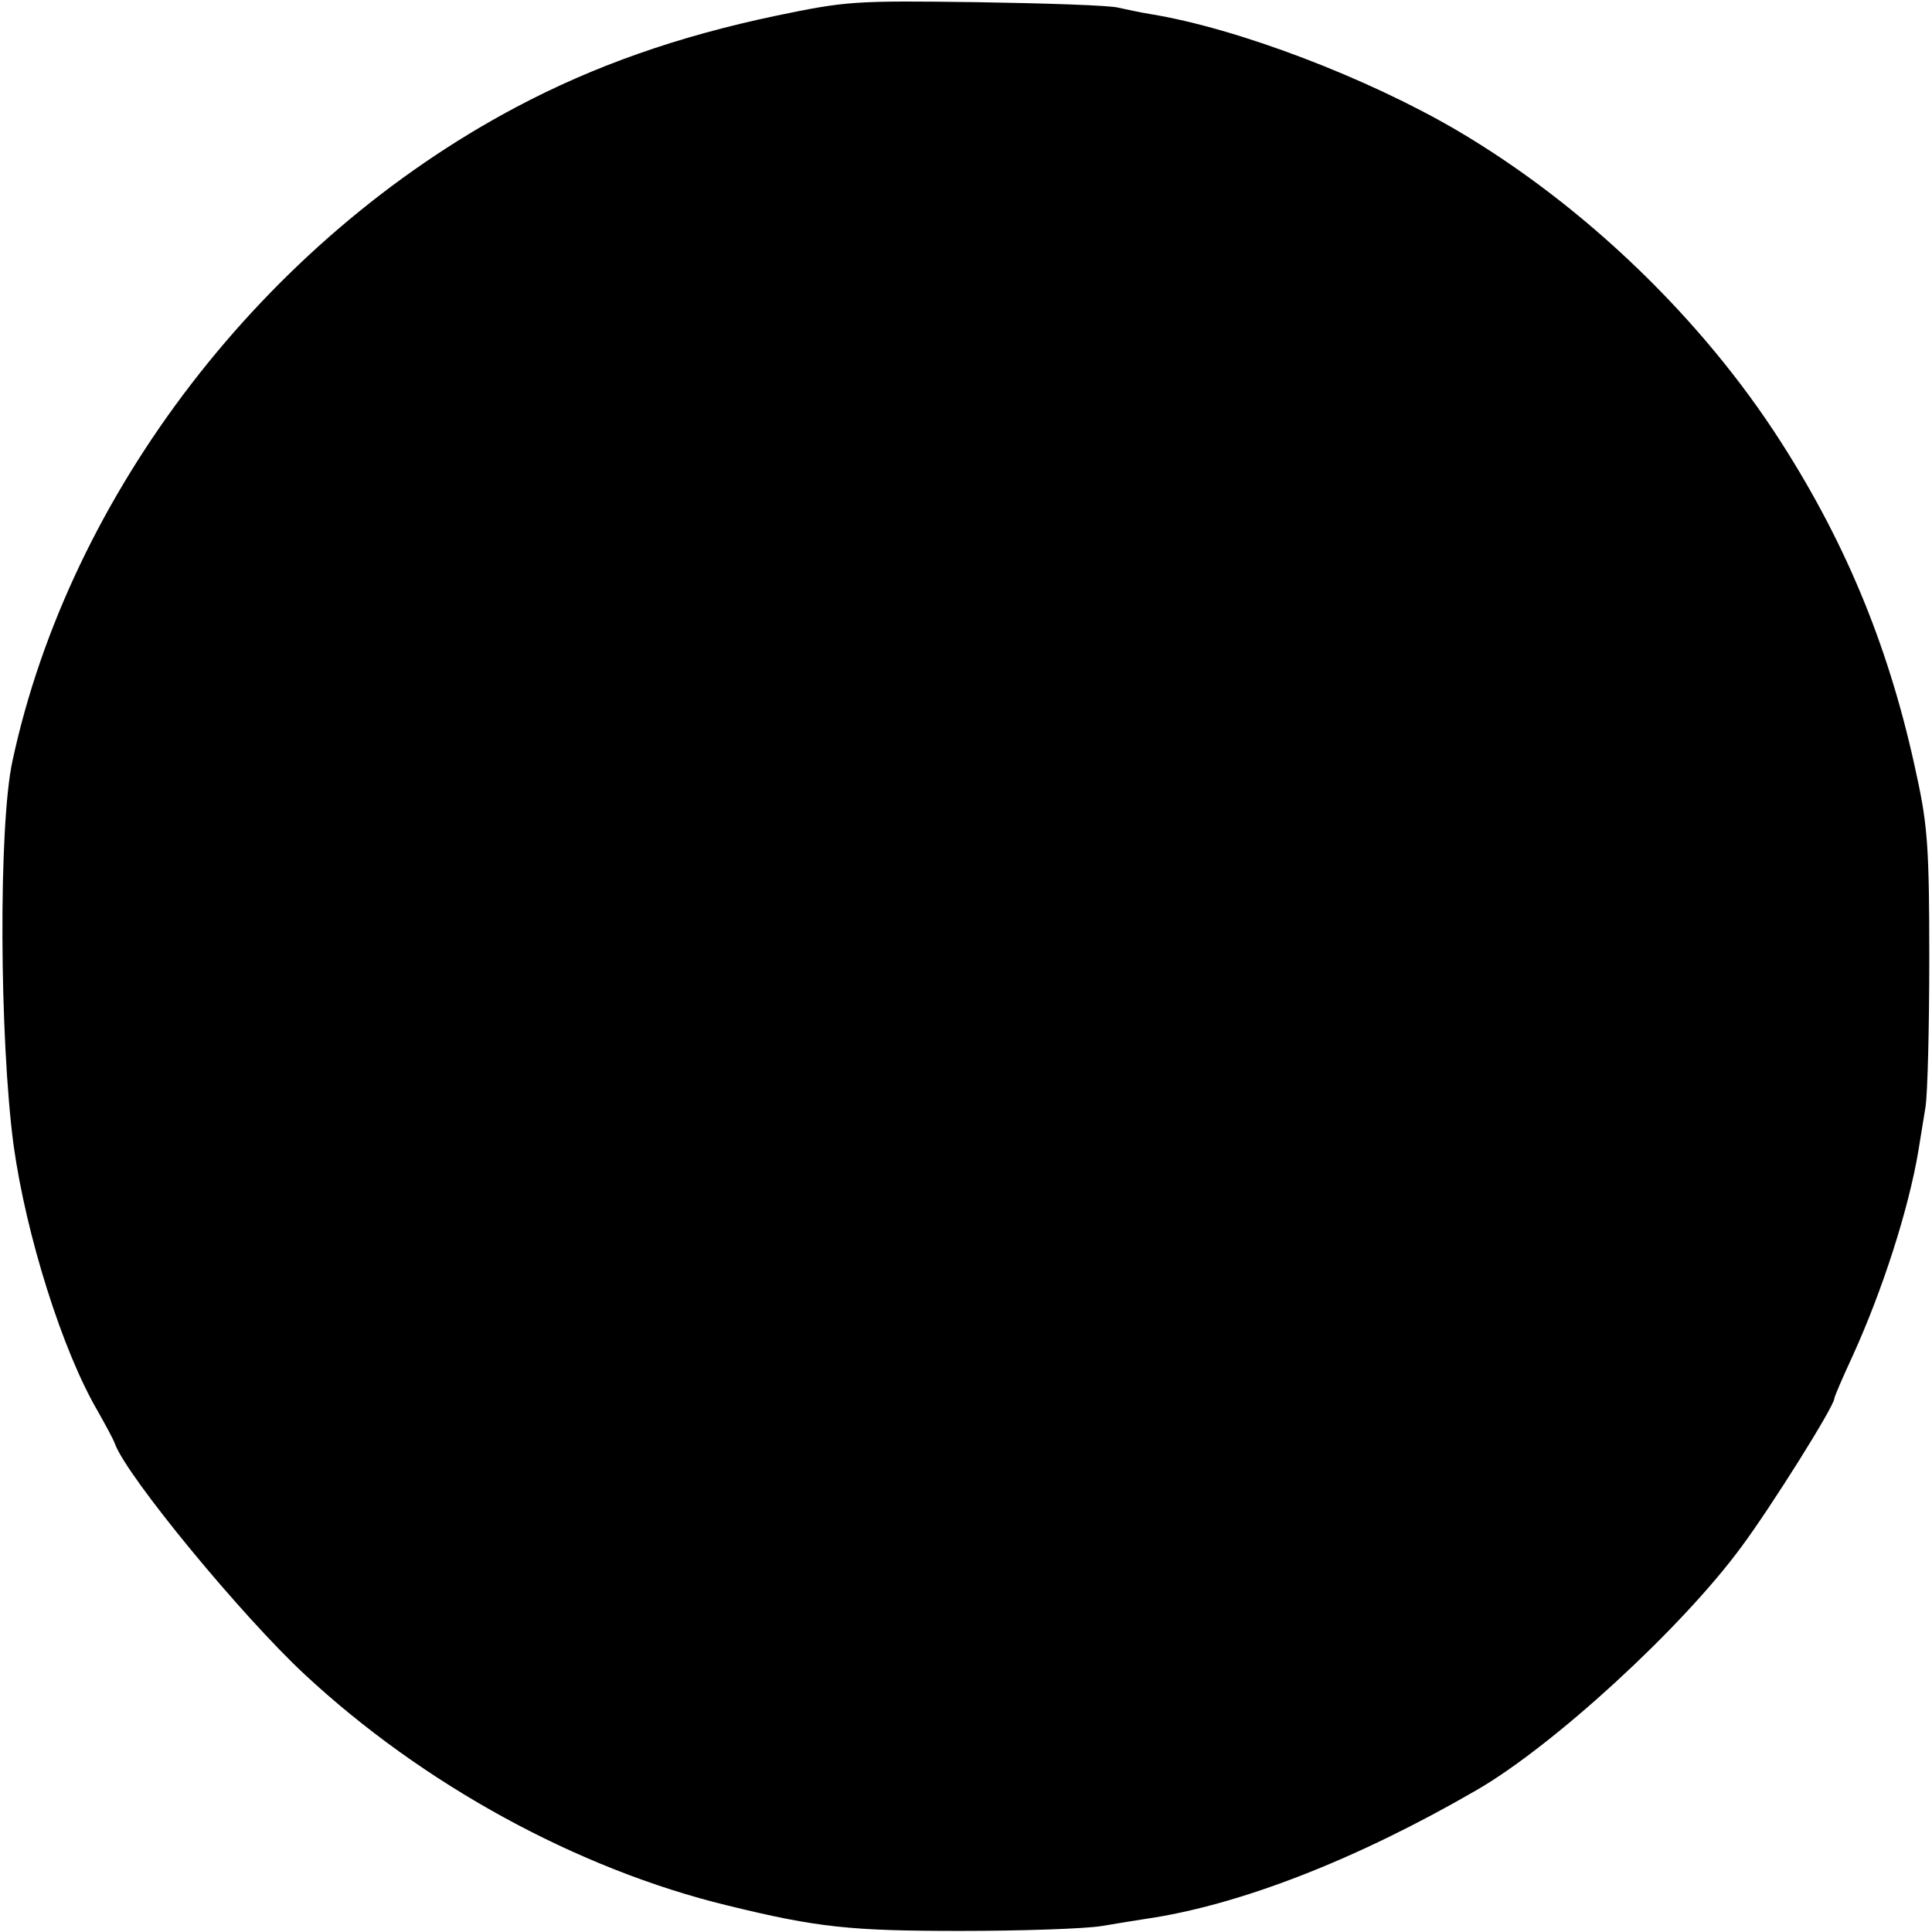
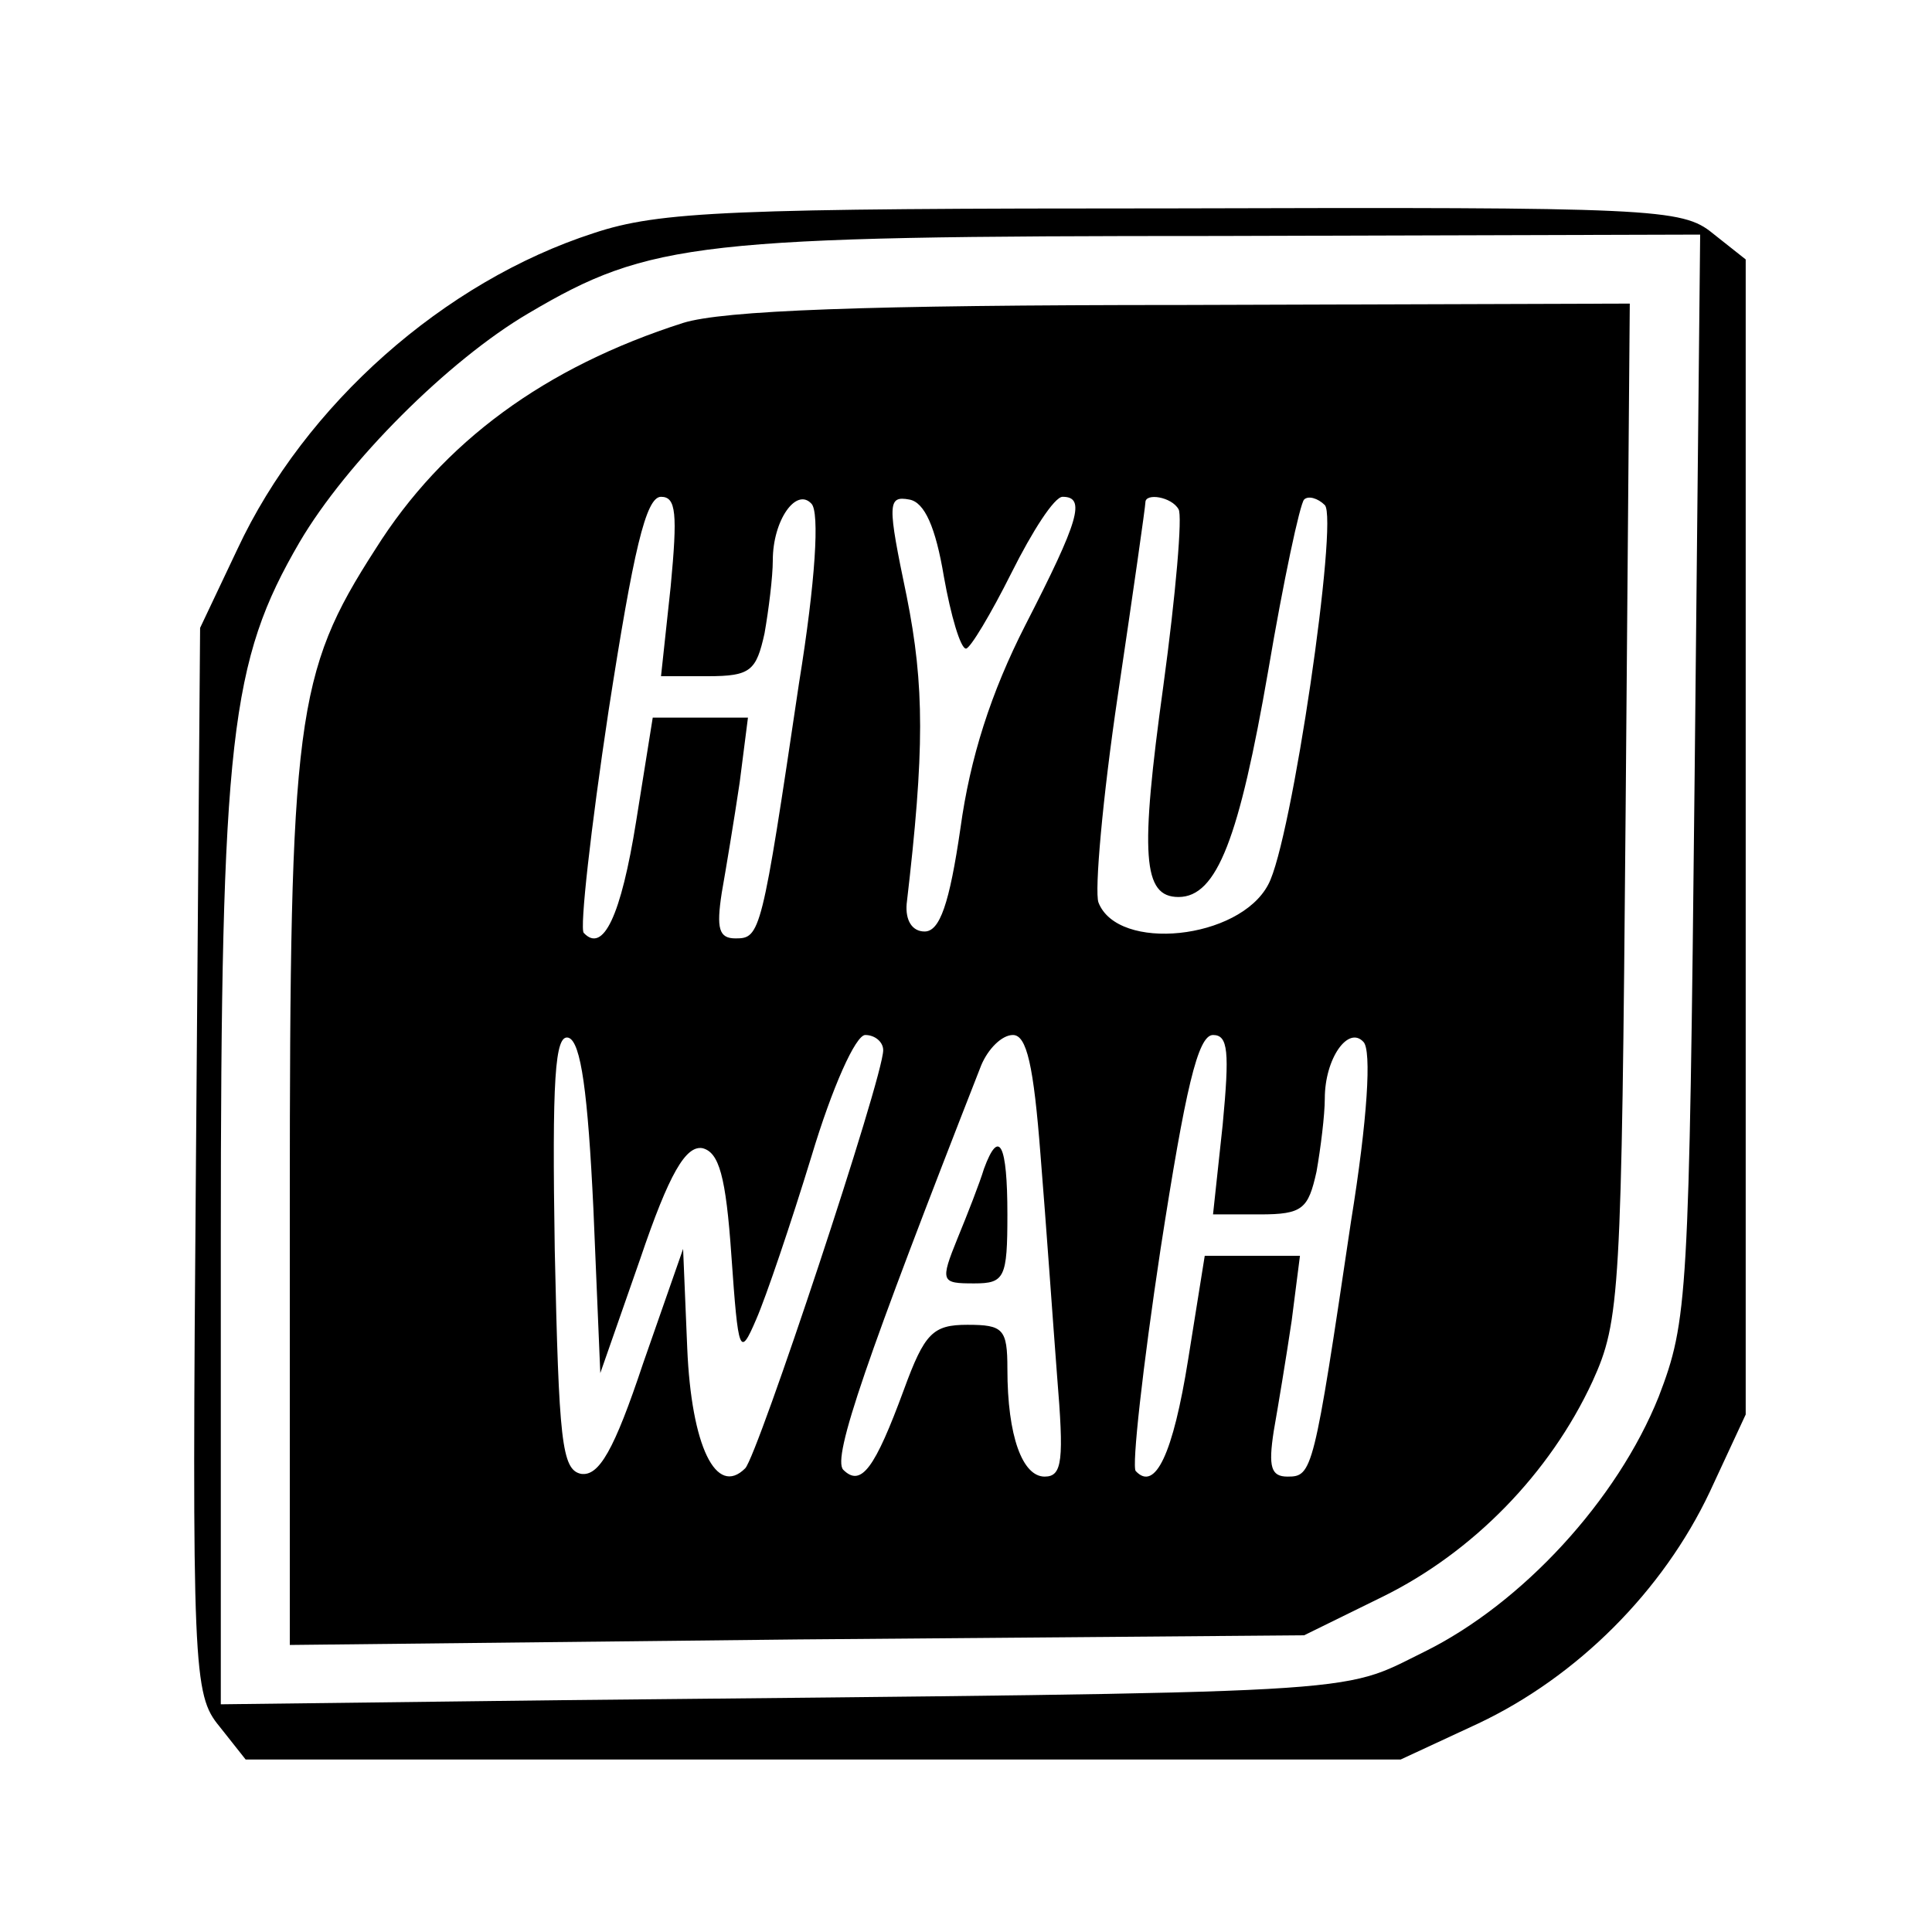
- <svg xmlns="http://www.w3.org/2000/svg" version="1.0" width="356pt" height="356pt" viewBox="0 0 356 356" preserveAspectRatio="xMidYMid meet">
-   <g transform="translate(0,356) scale(0.1,-0.1)" fill="#000000" stroke="none">
-     <path d="M1430 3531 c-181 -38 -335 -92 -480 -169 -463 -246 -821 -711 -927 -1204 -26 -119 -24 -512 2 -708 23 -166 90 -379 155 -490 14 -25 29 -52 32 -61 23 -61 232 -315 349 -424 218 -203 503 -359 779 -426 167 -41 228 -47 430 -47 113 0 230 4 260 9 30 5 66 11 80 13 173 25 389 109 610 237 141 81 379 299 489 449 55 74 171 259 171 273 0 3 15 38 34 79 55 121 103 270 121 378 3 19 9 55 13 80 4 25 7 149 7 275 0 199 -3 244 -23 335 -48 228 -127 423 -250 615 -145 227 -362 436 -596 574 -167 98 -406 189 -566 215 -19 3 -46 9 -60 12 -14 4 -131 8 -260 10 -226 3 -240 2 -370 -25z" />
-   </g>
+ <svg xmlns="http://www.w3.org/2000/svg" version="1" width="186.667" height="186.667" viewBox="0 0 140 140">
+   <path d="M43 16.9c-10.8 3.5-20.9 12.4-25.8 22.9l-2.7 5.7-.3 38.6c-.3 37-.2 38.7 1.7 41l1.9 2.4H101.5l5.6-2.6c7.2-3.4 13.4-9.6 16.8-16.8l2.6-5.6V18.8l-2.4-1.9c-2.2-1.8-4.3-1.9-39-1.8-32.2 0-37.3.2-42.1 1.8zm79.8 39.3c-.4 38-.5 39.5-2.6 45-3 7.5-9.9 15-17 18.5-6.3 3.1-3.1 2.9-62.5 3.5l-24.7.3V90c0-36.6.7-42.1 5.7-50.7 3.4-5.8 10.8-13.2 16.6-16.6 8.8-5.2 12.3-5.6 50-5.6l34.9-.1-.4 39.2z" />
+   <path d="M49.5 23.4c-10 3.2-17.4 8.6-22.3 16.4-5.8 9-6.2 12.3-6.2 47.5v31.9l36.8-.4 36.7-.3 5.7-2.8c6.5-3.2 12.1-8.9 15.2-15.6 2-4.4 2.1-6.3 2.4-41.4l.3-36.7-32.3.1c-23.2 0-33.4.4-36.3 1.3zm-.9 19.1l-.7 6.5h3.4c3.1 0 3.5-.4 4.1-3.1.3-1.7.6-4.1.6-5.3 0-2.9 1.7-5.3 2.8-4.1.6.6.3 5.6-.9 13C55.2 67.7 55.1 68 53.3 68c-1.2 0-1.4-.7-1-3.3.3-1.7.9-5.3 1.3-8l.6-4.7h-6.9l-1.2 7.5c-1.1 6.9-2.4 9.6-3.8 8.1-.3-.3.5-7.5 1.8-16.1C45.9 39.9 46.8 36 47.9 36c1.1 0 1.2 1.2.7 6.5zm19.8-.7c.5 2.8 1.2 5.2 1.6 5.2.3 0 1.8-2.5 3.3-5.5 1.5-3 3.1-5.5 3.7-5.5 1.7 0 1.2 1.7-2.7 9.3-2.5 4.9-4 9.6-4.7 14.7-.8 5.5-1.5 7.5-2.6 7.5-.9 0-1.4-.8-1.3-2 1.3-11.1 1.3-15.8 0-22.3-1.4-6.7-1.4-7.3.2-7 1.1.2 1.9 2 2.5 5.6zm17-4.9c.3.4-.2 6.2-1.1 12.8C82.6 62 82.8 65 85.4 65c2.8 0 4.4-4.3 6.5-16.4 1.1-6.5 2.3-12.1 2.6-12.4.3-.3 1-.1 1.5.4 1 1-2.4 24.4-4.1 27.5-2.1 4-10.9 4.9-12.3 1.3-.3-.8.3-7.6 1.4-15 1.1-7.4 2-13.7 2-14 0-.7 1.9-.4 2.4.5zM43 87.6l.5 11.9 2.9-8.3c2.1-6.2 3.3-8.2 4.5-8 1.2.3 1.7 2 2.1 7.8.5 7.1.6 7.4 1.8 4.6.7-1.6 2.5-6.9 4-11.8 1.5-5 3.2-8.8 3.9-8.8.7 0 1.3.5 1.3 1.1 0 2-9.1 29.4-10 30.3-2.1 2.1-3.9-1.6-4.2-8.7l-.3-7.2-2.9 8.3c-2.1 6.3-3.2 8.2-4.5 8-1.4-.3-1.6-2.4-1.9-16.2-.2-12.4 0-15.7 1-15.4.9.3 1.4 4 1.8 12.4zm32.4-3.9c.4 4.9.9 12.1 1.2 16 .5 6.1.4 7.3-.9 7.3-1.6 0-2.7-2.9-2.7-7.8 0-2.9-.3-3.2-2.9-3.2-2.5 0-3.1.6-4.6 4.7-2.1 5.7-3.1 7.1-4.4 5.8-.8-.9 1.7-8.1 10-29.3.5-1.2 1.5-2.2 2.3-2.2 1 0 1.5 2.2 2 8.7zm13.2-2.2l-.7 6.5h3.4c3.1 0 3.5-.4 4.1-3.1.3-1.7.6-4.1.6-5.3 0-2.9 1.7-5.3 2.8-4.1.6.6.3 5.6-.9 13-2.7 18.2-2.8 18.5-4.6 18.5-1.2 0-1.4-.7-1-3.3.3-1.7.9-5.3 1.3-8l.6-4.7h-6.9l-1.2 7.5c-1.1 6.9-2.4 9.6-3.8 8.1-.3-.3.5-7.5 1.8-16.1C85.9 78.9 86.8 75 87.9 75c1.1 0 1.2 1.2.7 6.5z" />
+   <path d="M71.3 84.7c-.3 1-1.2 3.3-1.9 5-1.3 3.2-1.2 3.3 1.2 3.3 2.2 0 2.4-.4 2.4-5 0-5.1-.6-6.3-1.7-3.3z" />
</svg>
